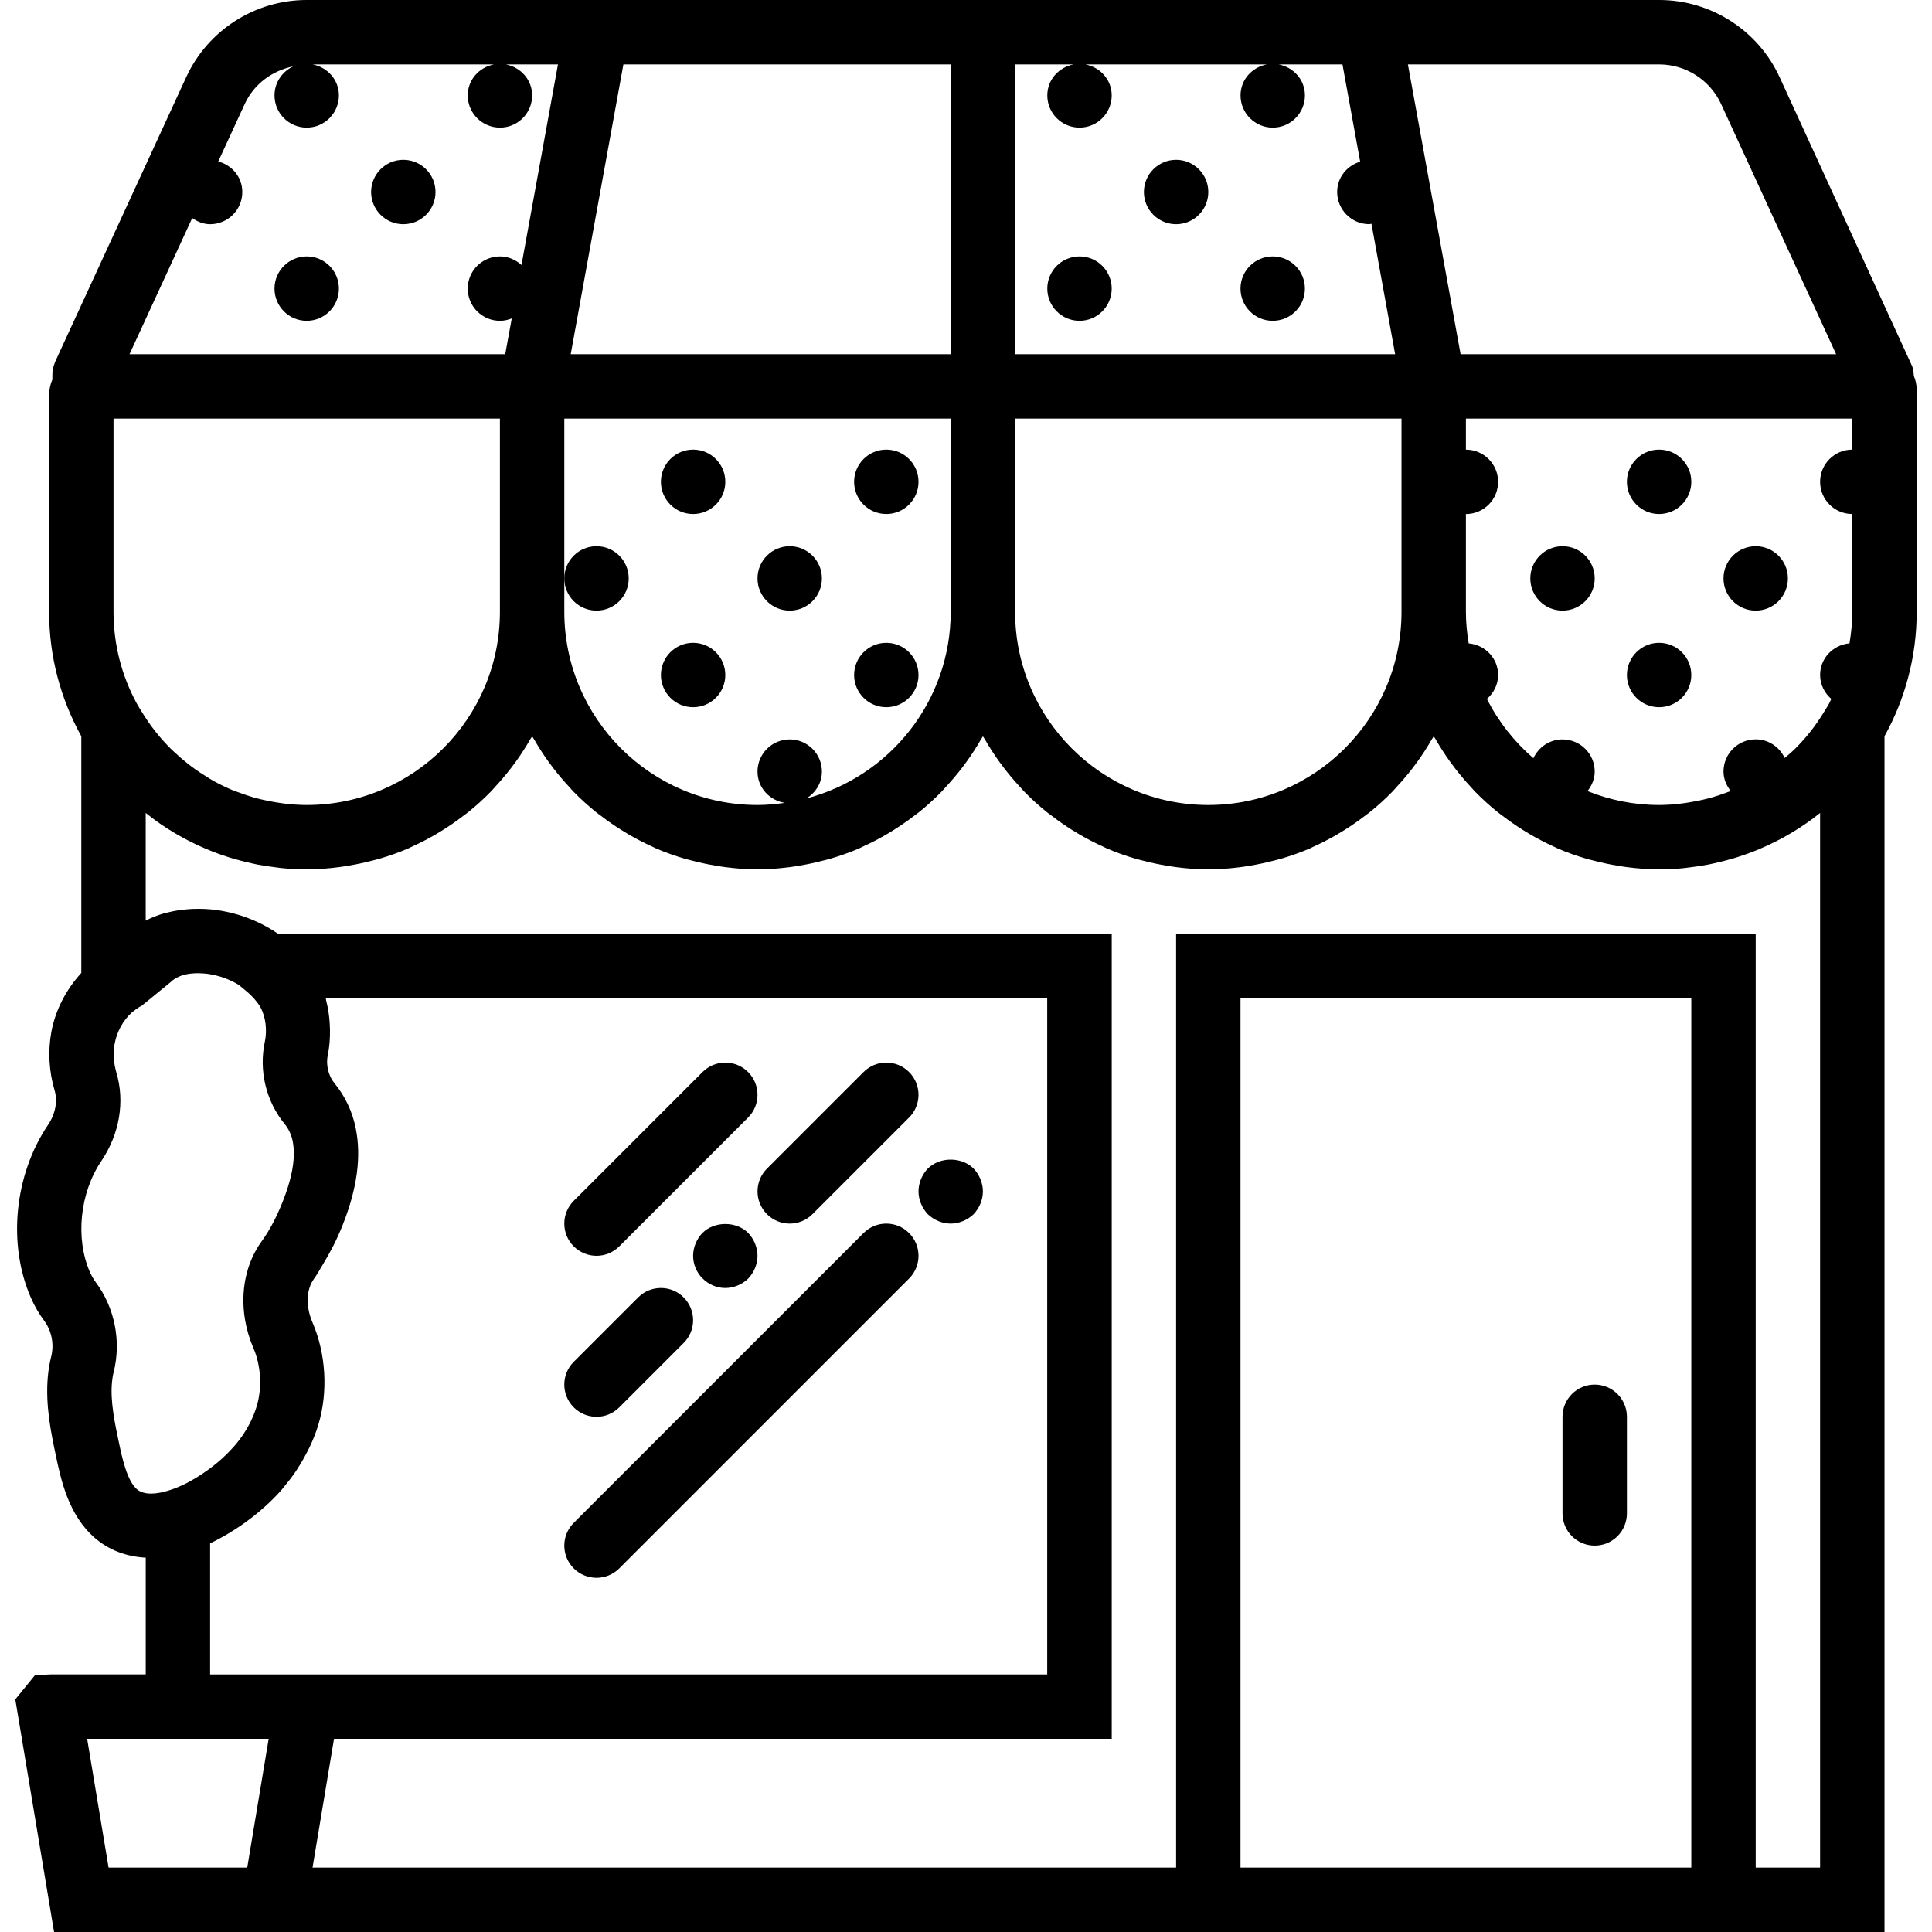
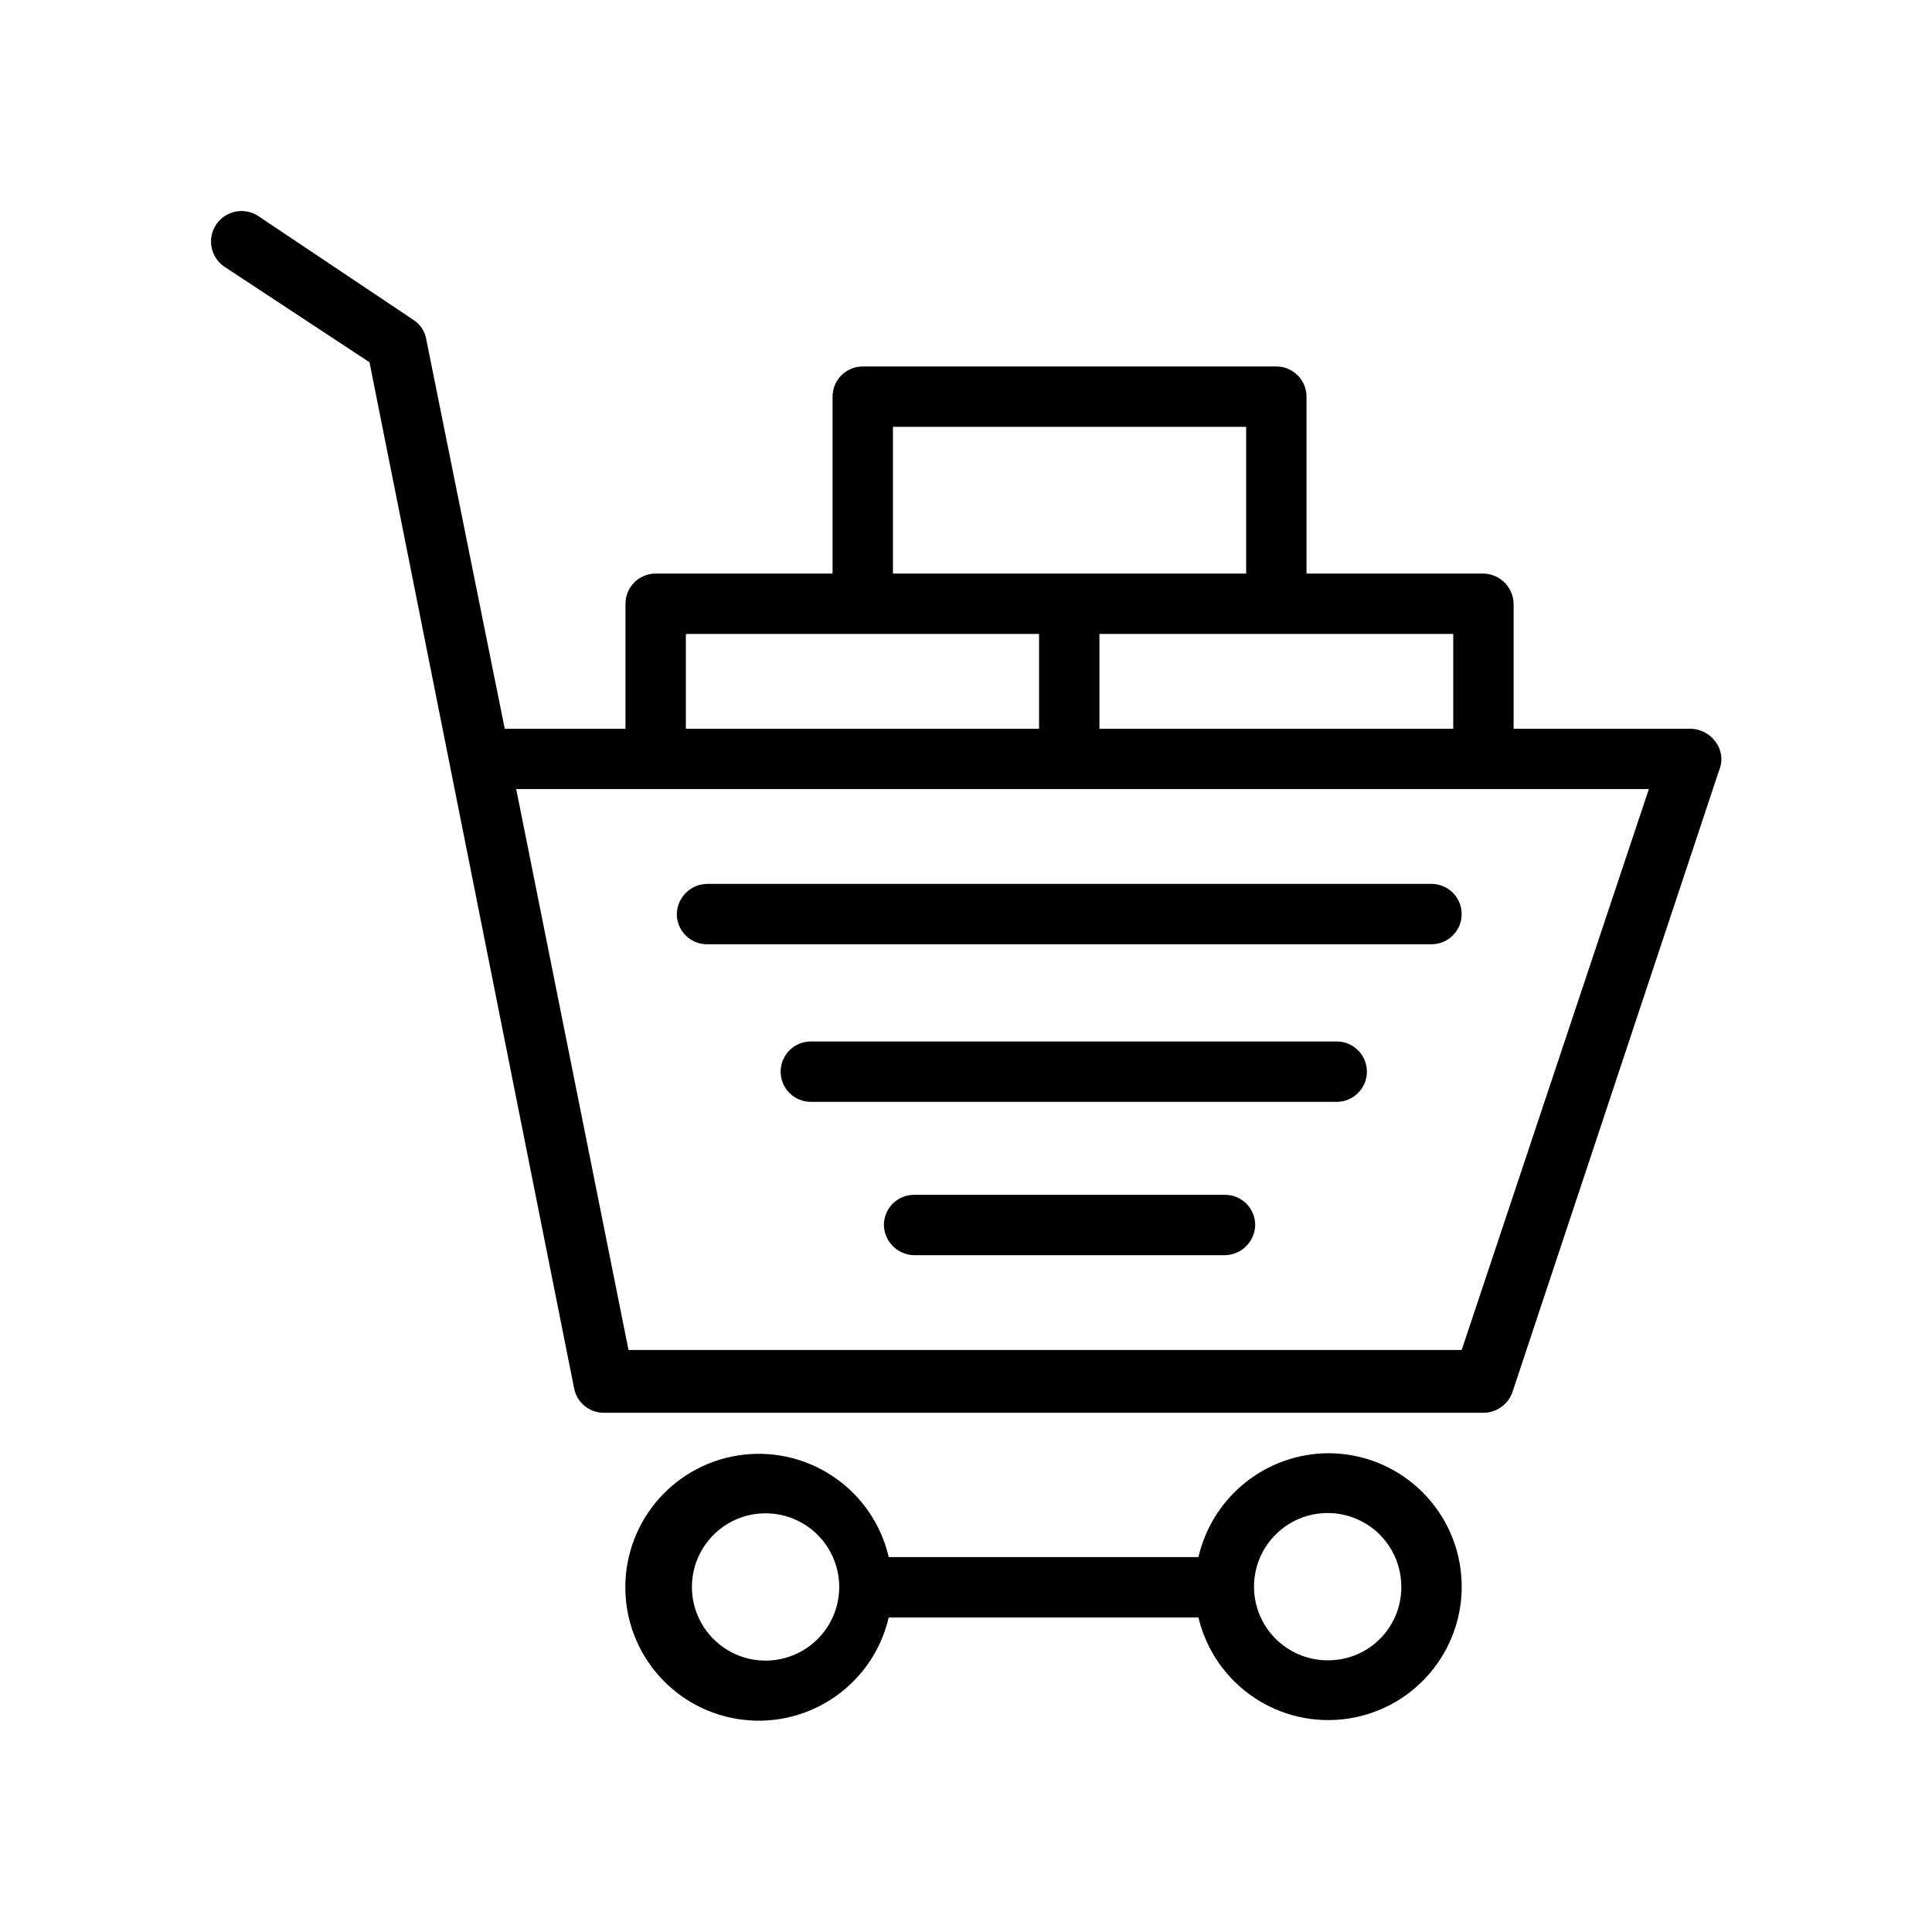
- <svg xmlns="http://www.w3.org/2000/svg" id="Capa_1" style="enable-background:new 0 0 60 60;" version="1.1" viewBox="0 0 60 60" xml:space="preserve">
-   <g>
-     <circle cx="12.525" cy="5.963" r="1" />
-     <circle cx="9.525" cy="8.963" r="1" />
-     <circle cx="33.525" cy="8.963" r="1" />
-     <circle cx="36.525" cy="5.963" r="1" />
-     <circle cx="39.525" cy="8.963" r="1" />
-     <circle cx="27.525" cy="14.963" r="1" />
-     <circle cx="21.525" cy="14.963" r="1" />
-     <circle cx="51.525" cy="14.963" r="1" />
-     <circle cx="24.525" cy="17.963" r="1" />
-     <circle cx="27.525" cy="20.963" r="1" />
-     <circle cx="18.525" cy="17.963" r="1" />
-     <circle cx="21.525" cy="20.963" r="1" />
-     <circle cx="54.525" cy="17.963" r="1" />
-     <circle cx="48.525" cy="17.963" r="1" />
-     <circle cx="51.525" cy="20.963" r="1" />
-     <path d="M59.525,12.107c0-0.154-0.032-0.3-0.089-0.433c-0.004-0.097-0.02-0.195-0.047-0.29l-4.121-8.988   C54.6,0.94,53.132,0,51.529,0H43.36h-2.033h-9.802h-2h-9.802H17.69H9.521C7.919,0,6.452,0.94,5.783,2.395l-4.063,8.824   l-0.054,0.144c-0.039,0.137-0.046,0.278-0.038,0.418c-0.066,0.154-0.103,0.324-0.103,0.502V19c0,1.401,0.364,2.718,1,3.864v7.351   c-0.459,0.503-0.8,1.132-0.93,1.83c-0.11,0.597-0.075,1.229,0.103,1.829c0.097,0.328,0.02,0.726-0.208,1.063   c-1.047,1.548-1.26,3.707-0.528,5.372c0.11,0.252,0.248,0.489,0.41,0.708c0.231,0.311,0.313,0.724,0.22,1.104   c-0.052,0.205-0.087,0.416-0.106,0.626c-0.082,0.896,0.103,1.766,0.25,2.464c0.155,0.735,0.39,1.847,1.214,2.555   c0.44,0.379,0.98,0.576,1.576,0.609V52h-2.93l-0.507,0.021l-0.614,0.755L1.679,60h5.666h2.027h27.153h18h4V22.864   c0.636-1.147,1-2.463,1-3.864V12.107z M56.764,21.917c-0.033,0.06-0.071,0.117-0.106,0.175c-0.133,0.22-0.278,0.43-0.434,0.628   c-0.003,0.003-0.005,0.007-0.008,0.01c-0.154,0.195-0.32,0.378-0.494,0.55c-0.037,0.036-0.077,0.069-0.115,0.104   c-0.059,0.055-0.121,0.104-0.182,0.156c-0.16-0.34-0.5-0.579-0.9-0.579c-0.552,0-1,0.448-1,1c0,0.232,0.092,0.435,0.224,0.605   c-0.055,0.022-0.111,0.041-0.166,0.061c-0.129,0.047-0.258,0.092-0.39,0.13c-0.092,0.027-0.185,0.049-0.278,0.072   c-0.146,0.035-0.294,0.063-0.444,0.087c-0.079,0.013-0.158,0.027-0.238,0.036C52,24.982,51.764,25,51.525,25   c-0.786,0-1.535-0.156-2.224-0.432c0.132-0.17,0.224-0.373,0.224-0.605c0-0.552-0.448-1-1-1c-0.403,0-0.745,0.241-0.904,0.584   c-0.594-0.511-1.086-1.136-1.444-1.84c0.209-0.183,0.348-0.444,0.348-0.744c0-0.521-0.403-0.936-0.913-0.982   c-0.053-0.32-0.087-0.646-0.087-0.98v-3.037c0.552,0,1-0.448,1-1s-0.448-1-1-1V13h0.198h11.802v0.963c-0.552,0-1,0.448-1,1   s0.448,1,1,1V19c0,0.335-0.034,0.661-0.087,0.98c-0.509,0.046-0.913,0.461-0.913,0.982c0,0.3,0.138,0.561,0.348,0.744   c-0.025,0.048-0.045,0.099-0.071,0.147L56.764,21.917z M24.525,22.963c-0.552,0-1,0.448-1,1c0,0.499,0.372,0.895,0.85,0.97   C24.097,24.972,23.815,25,23.525,25c-3.309,0-6-2.691-6-6v-1.037V13h12v6c0,2.784-1.908,5.124-4.483,5.798   c0.284-0.176,0.483-0.477,0.483-0.835C25.525,23.41,25.078,22.963,24.525,22.963z M8.818,24.954   c-0.08-0.01-0.159-0.024-0.238-0.036c-0.15-0.024-0.298-0.052-0.444-0.087c-0.093-0.022-0.186-0.045-0.278-0.072   c-0.132-0.038-0.262-0.084-0.39-0.131c-0.09-0.033-0.181-0.061-0.268-0.098c-0.189-0.08-0.373-0.17-0.552-0.268   c-0.091-0.05-0.178-0.107-0.266-0.162c-0.108-0.067-0.215-0.136-0.319-0.21c-0.079-0.056-0.156-0.114-0.232-0.174   c-0.133-0.105-0.262-0.215-0.386-0.332c-0.037-0.035-0.077-0.067-0.113-0.103c-0.174-0.172-0.34-0.355-0.495-0.55   c-0.003-0.003-0.005-0.007-0.008-0.01c-0.156-0.198-0.301-0.408-0.434-0.628c-0.035-0.058-0.073-0.115-0.106-0.175l-0.038-0.064   C3.788,21.004,3.525,20.032,3.525,19v-6h11.802h0.198v6c0,3.309-2.691,6-6,6C9.286,25,9.051,24.982,8.818,24.954z M31.525,13h12v6   c0,3.309-2.691,6-6,6s-6-2.691-6-6V13z M51.529,2c0.823,0,1.578,0.483,1.922,1.231L57.023,11H45.525H45.36l-0.818-4.5L43.724,2   H51.529z M31.525,2h1.815c-0.461,0.089-0.815,0.476-0.815,0.963c0,0.552,0.448,1,1,1s1-0.448,1-1c0-0.487-0.355-0.874-0.815-0.963   h5.631c-0.461,0.089-0.815,0.476-0.815,0.963c0,0.552,0.448,1,1,1s1-0.448,1-1c0-0.487-0.355-0.874-0.815-0.963h1.981l0.549,3.02   c-0.41,0.125-0.714,0.491-0.714,0.942c0,0.552,0.448,1,1,1c0.023,0,0.042-0.012,0.065-0.013L43.327,11H31.525V2z M19.36,2h10.165v9   H17.724l0.818-4.5L19.36,2z M5.969,6.772C6.13,6.883,6.315,6.963,6.525,6.963c0.552,0,1-0.448,1-1c0-0.463-0.32-0.835-0.747-0.949   L7.6,3.23c0.284-0.619,0.855-1.038,1.509-1.17C8.766,2.219,8.525,2.561,8.525,2.963c0,0.552,0.448,1,1,1s1-0.448,1-1   c0-0.487-0.355-0.874-0.815-0.963h5.631c-0.461,0.089-0.815,0.476-0.815,0.963c0,0.552,0.448,1,1,1s1-0.448,1-1   c0-0.487-0.355-0.874-0.815-0.963h1.617l-0.818,4.5l-0.315,1.73c-0.178-0.162-0.409-0.267-0.669-0.267c-0.552,0-1,0.448-1,1   s0.448,1,1,1c0.13,0,0.253-0.029,0.367-0.074L15.69,11h-0.165H4.022L5.969,6.772z M3.692,44.797   c-0.126-0.597-0.27-1.273-0.215-1.868c0.01-0.107,0.027-0.217,0.055-0.325c0.237-0.955,0.029-1.995-0.556-2.78   c-0.07-0.096-0.135-0.206-0.184-0.318c-0.458-1.044-0.313-2.462,0.354-3.448c0.567-0.841,0.737-1.844,0.468-2.75   c-0.087-0.295-0.105-0.614-0.053-0.898c0.07-0.378,0.265-0.721,0.524-0.958l0.066-0.053c0.098-0.078,0.18-0.132,0.251-0.166   l0.906-0.74c0.072-0.074,0.16-0.124,0.253-0.165c0.022-0.01,0.044-0.018,0.066-0.026c0.185-0.065,0.386-0.082,0.555-0.078   c0.102,0.003,0.201,0.011,0.265,0.019c0.362,0.051,0.692,0.173,0.971,0.346l0.22,0.182c0.105,0.087,0.19,0.17,0.263,0.252   c0.072,0.088,0.145,0.176,0.197,0.275c0.154,0.297,0.202,0.7,0.127,1.053c-0.192,0.898,0.038,1.854,0.617,2.557   c0.118,0.144,0.208,0.335,0.246,0.525c0.025,0.124,0.037,0.255,0.037,0.394c-0.001,0.418-0.114,0.907-0.343,1.484v0.001   c-0.193,0.489-0.414,0.905-0.655,1.237c-0.49,0.675-0.667,1.558-0.517,2.441c0.05,0.294,0.136,0.589,0.26,0.876   c0.118,0.271,0.186,0.581,0.204,0.893c0.018,0.313-0.016,0.629-0.102,0.914c-0.048,0.16-0.109,0.311-0.178,0.455   c-0.138,0.287-0.321,0.56-0.548,0.817c-0.01,0.011-0.02,0.02-0.03,0.031c-0.102,0.113-0.213,0.224-0.332,0.331   c-0.395,0.354-0.808,0.607-1.112,0.765c-0.004,0.002-0.009,0.004-0.013,0.006c-0.154,0.078-0.319,0.145-0.485,0.199   c-0.395,0.129-0.792,0.168-1.022-0.027C3.942,45.981,3.792,45.269,3.692,44.797z M7.678,58H3.372l-0.666-4h1.819h3.819L7.678,58z    M6.525,52v-4.07c0.056-0.026,0.111-0.054,0.166-0.082c0.56-0.289,1.059-0.636,1.495-1.023l0.002,0.002   c0.009-0.008,0.015-0.016,0.024-0.024c0.192-0.172,0.372-0.351,0.537-0.539c0.025-0.029,0.046-0.06,0.071-0.089   c0.126-0.15,0.245-0.304,0.353-0.462c0.049-0.071,0.093-0.143,0.138-0.215c0.081-0.13,0.155-0.264,0.224-0.399   c0.036-0.071,0.074-0.142,0.107-0.215c0.094-0.206,0.177-0.416,0.243-0.632c0.077-0.255,0.131-0.52,0.161-0.79   s0.038-0.545,0.022-0.818c-0.031-0.546-0.153-1.087-0.363-1.573c-0.213-0.492-0.197-1.021,0.04-1.347   c0.098-0.135,0.185-0.294,0.276-0.445c0.226-0.371,0.438-0.772,0.619-1.23c0.452-1.14,0.586-2.123,0.408-3.009   c-0.104-0.519-0.334-1.005-0.665-1.405c-0.185-0.225-0.267-0.572-0.204-0.865c0.056-0.262,0.072-0.529,0.069-0.796   c-0.001-0.069-0.004-0.136-0.009-0.205c-0.015-0.235-0.05-0.466-0.109-0.691c-0.007-0.025-0.005-0.052-0.012-0.077h22.404v21   H10.706H9.52H6.525z M38.525,58V31h14v27H38.525z M56.525,58h-2V29h-18v29H9.706l0.667-4h24.153V29H8.636   c-0.548-0.377-1.198-0.637-1.907-0.738c-0.261-0.037-0.511-0.043-0.755-0.034c-0.065,0.002-0.128,0.009-0.192,0.014   c-0.188,0.016-0.369,0.045-0.542,0.088c-0.051,0.013-0.103,0.022-0.153,0.036c-0.199,0.06-0.39,0.132-0.562,0.226v-3.345   c0.574,0.463,1.21,0.836,1.887,1.122c0.003,0.001,0.005,0.002,0.008,0.003c0.221,0.093,0.447,0.176,0.677,0.248   c0.039,0.012,0.078,0.024,0.117,0.036c0.195,0.059,0.393,0.109,0.594,0.153c0.06,0.013,0.12,0.027,0.18,0.039   c0.188,0.036,0.379,0.065,0.572,0.088c0.066,0.008,0.131,0.019,0.197,0.025C9.011,26.985,9.267,27,9.525,27   c0.338,0,0.669-0.028,0.996-0.069c0.094-0.012,0.187-0.028,0.28-0.043c0.247-0.04,0.489-0.091,0.728-0.153   c0.083-0.021,0.166-0.04,0.248-0.064c0.307-0.09,0.607-0.195,0.898-0.32c0.045-0.019,0.086-0.043,0.13-0.063   c0.247-0.112,0.487-0.236,0.721-0.372c0.081-0.047,0.159-0.095,0.238-0.145c0.212-0.133,0.416-0.275,0.614-0.427   c0.055-0.042,0.113-0.081,0.167-0.125c0.243-0.196,0.474-0.406,0.692-0.629c0.049-0.05,0.094-0.104,0.142-0.156   c0.169-0.182,0.329-0.371,0.481-0.567c0.057-0.074,0.113-0.148,0.167-0.224c0.157-0.219,0.303-0.445,0.437-0.679   c0.019-0.033,0.043-0.063,0.062-0.096c0.019,0.033,0.043,0.063,0.062,0.096c0.134,0.234,0.281,0.46,0.437,0.679   c0.054,0.076,0.11,0.15,0.167,0.224c0.152,0.197,0.312,0.386,0.481,0.567c0.048,0.052,0.092,0.106,0.142,0.156   c0.218,0.223,0.449,0.433,0.692,0.629c0.054,0.044,0.112,0.083,0.167,0.125c0.198,0.152,0.402,0.294,0.614,0.427   c0.079,0.049,0.157,0.098,0.238,0.145c0.233,0.135,0.473,0.26,0.721,0.372c0.044,0.02,0.086,0.044,0.13,0.063   c0.29,0.125,0.591,0.23,0.898,0.32c0.082,0.024,0.165,0.042,0.248,0.064c0.239,0.062,0.481,0.113,0.728,0.153   c0.093,0.015,0.186,0.031,0.28,0.043C22.857,26.972,23.188,27,23.525,27s0.669-0.028,0.996-0.069   c0.094-0.012,0.187-0.028,0.28-0.043c0.247-0.04,0.489-0.091,0.728-0.153c0.083-0.021,0.166-0.04,0.248-0.064   c0.307-0.09,0.607-0.195,0.898-0.32c0.045-0.019,0.086-0.043,0.13-0.063c0.247-0.112,0.487-0.236,0.721-0.372   c0.081-0.047,0.159-0.095,0.238-0.145c0.212-0.133,0.416-0.275,0.614-0.427c0.055-0.042,0.113-0.081,0.167-0.125   c0.243-0.196,0.474-0.406,0.692-0.629c0.049-0.05,0.094-0.104,0.142-0.156c0.169-0.182,0.329-0.371,0.481-0.567   c0.057-0.074,0.113-0.148,0.167-0.224c0.157-0.219,0.303-0.445,0.437-0.679c0.019-0.033,0.043-0.063,0.062-0.096   c0.019,0.033,0.043,0.063,0.062,0.096c0.134,0.234,0.281,0.46,0.437,0.679c0.054,0.076,0.11,0.15,0.167,0.224   c0.152,0.197,0.312,0.386,0.481,0.567c0.048,0.052,0.092,0.106,0.142,0.156c0.218,0.223,0.449,0.433,0.692,0.629   c0.054,0.044,0.112,0.083,0.167,0.125c0.198,0.152,0.402,0.294,0.614,0.427c0.079,0.049,0.157,0.098,0.238,0.145   c0.233,0.135,0.473,0.26,0.721,0.372c0.044,0.02,0.086,0.044,0.13,0.063c0.29,0.125,0.591,0.23,0.898,0.32   c0.082,0.024,0.165,0.042,0.248,0.064c0.239,0.062,0.481,0.113,0.728,0.153c0.093,0.015,0.186,0.031,0.28,0.043   C36.857,26.972,37.188,27,37.525,27s0.669-0.028,0.996-0.069c0.094-0.012,0.187-0.028,0.28-0.043   c0.247-0.04,0.489-0.091,0.728-0.153c0.083-0.021,0.166-0.04,0.248-0.064c0.307-0.09,0.607-0.195,0.898-0.32   c0.045-0.019,0.086-0.043,0.13-0.063c0.247-0.112,0.487-0.236,0.721-0.372c0.081-0.047,0.159-0.095,0.238-0.145   c0.212-0.133,0.416-0.275,0.614-0.427c0.055-0.042,0.113-0.081,0.167-0.125c0.243-0.196,0.474-0.406,0.692-0.629   c0.049-0.05,0.094-0.104,0.142-0.156c0.169-0.182,0.329-0.371,0.481-0.567c0.057-0.074,0.113-0.148,0.167-0.224   c0.157-0.219,0.303-0.445,0.437-0.679c0.019-0.033,0.043-0.063,0.062-0.096c0.019,0.033,0.043,0.063,0.062,0.096   c0.134,0.234,0.281,0.46,0.437,0.679c0.054,0.076,0.11,0.15,0.167,0.224c0.152,0.197,0.312,0.386,0.481,0.567   c0.048,0.052,0.092,0.106,0.142,0.156c0.218,0.223,0.449,0.433,0.692,0.629c0.054,0.044,0.112,0.083,0.167,0.125   c0.198,0.152,0.402,0.294,0.614,0.427c0.079,0.049,0.157,0.098,0.238,0.145c0.233,0.135,0.473,0.26,0.721,0.372   c0.044,0.02,0.086,0.044,0.13,0.063c0.29,0.125,0.591,0.23,0.898,0.32c0.082,0.024,0.165,0.042,0.248,0.064   c0.239,0.062,0.481,0.113,0.728,0.153c0.093,0.015,0.186,0.031,0.28,0.043C50.857,26.972,51.188,27,51.525,27   c0.259,0,0.514-0.015,0.768-0.039c0.066-0.006,0.131-0.017,0.197-0.025c0.192-0.023,0.383-0.051,0.572-0.088   c0.061-0.012,0.12-0.026,0.18-0.039c0.201-0.044,0.399-0.095,0.594-0.153c0.039-0.012,0.078-0.023,0.117-0.036   c0.23-0.073,0.456-0.155,0.677-0.248c0.003-0.001,0.005-0.002,0.008-0.003c0.677-0.286,1.313-0.659,1.887-1.122V58z" />
-     <path d="M49.525,43c-0.553,0-1,0.447-1,1v3c0,0.553,0.447,1,1,1s1-0.447,1-1v-3C50.525,43.447,50.078,43,49.525,43z" />
-     <path d="M18.525,39c0.256,0,0.512-0.098,0.707-0.293l4-4c0.391-0.391,0.391-1.023,0-1.414s-1.023-0.391-1.414,0l-4,4   c-0.391,0.391-0.391,1.023,0,1.414C18.014,38.902,18.27,39,18.525,39z" />
-     <path d="M18.525,44c0.256,0,0.512-0.098,0.707-0.293l2-2c0.391-0.391,0.391-1.023,0-1.414s-1.023-0.391-1.414,0l-2,2   c-0.391,0.391-0.391,1.023,0,1.414C18.014,43.902,18.27,44,18.525,44z" />
-     <path d="M21.815,38.29c-0.181,0.189-0.29,0.45-0.29,0.71s0.109,0.52,0.29,0.7c0.189,0.189,0.439,0.3,0.71,0.3   c0.26,0,0.52-0.11,0.71-0.29c0.18-0.19,0.29-0.45,0.29-0.71s-0.11-0.521-0.29-0.71C22.865,37.92,22.186,37.92,21.815,38.29z" />
-     <path d="M23.818,37.707C24.014,37.902,24.27,38,24.525,38s0.512-0.098,0.707-0.293l3-3c0.391-0.391,0.391-1.023,0-1.414   s-1.023-0.391-1.414,0l-3,3C23.428,36.684,23.428,37.316,23.818,37.707z" />
-     <path d="M18.525,49c0.256,0,0.512-0.098,0.707-0.293l9-9c0.391-0.391,0.391-1.023,0-1.414s-1.023-0.391-1.414,0l-9,9   c-0.391,0.391-0.391,1.023,0,1.414C18.014,48.902,18.27,49,18.525,49z" />
-     <path d="M28.815,37.71c0.189,0.18,0.45,0.29,0.71,0.29s0.52-0.11,0.71-0.29c0.18-0.19,0.29-0.45,0.29-0.71s-0.11-0.521-0.29-0.71   c-0.37-0.37-1.05-0.37-1.42,0c-0.181,0.189-0.29,0.45-0.29,0.71S28.635,37.52,28.815,37.71z" />
+ <svg xmlns="http://www.w3.org/2000/svg" viewBox="0 0 32 32">
+   <g data-name="Layer 2" id="Layer_2">
+     <path d="M28.41,12.28a.52.52,0,0,0-.41-.21H25.07V10a.51.51,0,0,0-.5-.5H21.64V6.57a.5.5,0,0,0-.5-.5H14.29a.5.5,0,0,0-.5.5V9.5H10.86a.5.5,0,0,0-.5.5v2.07h-2L7.06,5.62a.47.47,0,0,0-.21-.32L4.28,3.58a.5.5,0,0,0-.56.84L6.12,6,9.51,23a.5.5,0,0,0,.49.4H24.57a.51.51,0,0,0,.48-.34l3.42-10.29A.48.48,0,0,0,28.41,12.28Zm-4.34-.21H18.21V10.5h5.86Zm-9.28-5h5.85V9.5H14.79ZM11.36,10.5h5.85v1.57H11.36ZM24.21,22.36H10.41L8.55,13.07H27.31Z" />
+     <path d="M22,24.07a2.22,2.22,0,0,0-2.15,1.72H14.72a2.21,2.21,0,1,0,0,1h5.13A2.21,2.21,0,1,0,22,24.07ZM12.57,27.5a1.22,1.22,0,0,1,0-2.43,1.22,1.22,0,1,1,0,2.43Zm9.43,0a1.22,1.22,0,1,1,1.21-1.21A1.21,1.21,0,0,1,22,27.5Z" />
+     <path d="M11.71,14.64a.51.51,0,0,0-.5.5.5.5,0,0,0,.5.5h12a.5.5,0,0,0,.5-.5.5.5,0,0,0-.5-.5Z" />
+     <path d="M22.15,17.25l-8.72,0h0a.5.5,0,0,0-.5.5.5.5,0,0,0,.5.5l8.71,0h0a.5.5,0,0,0,0-1Z" />
+     <path d="M20.29,19.79H15.14a.5.5,0,0,0-.5.5.51.51,0,0,0,.5.5h5.15a.51.51,0,0,0,.5-.5A.5.5,0,0,0,20.29,19.79Z" />
  </g>
-   <g />
-   <g />
-   <g />
-   <g />
-   <g />
-   <g />
-   <g />
-   <g />
-   <g />
-   <g />
-   <g />
-   <g />
-   <g />
-   <g />
-   <g />
</svg>
